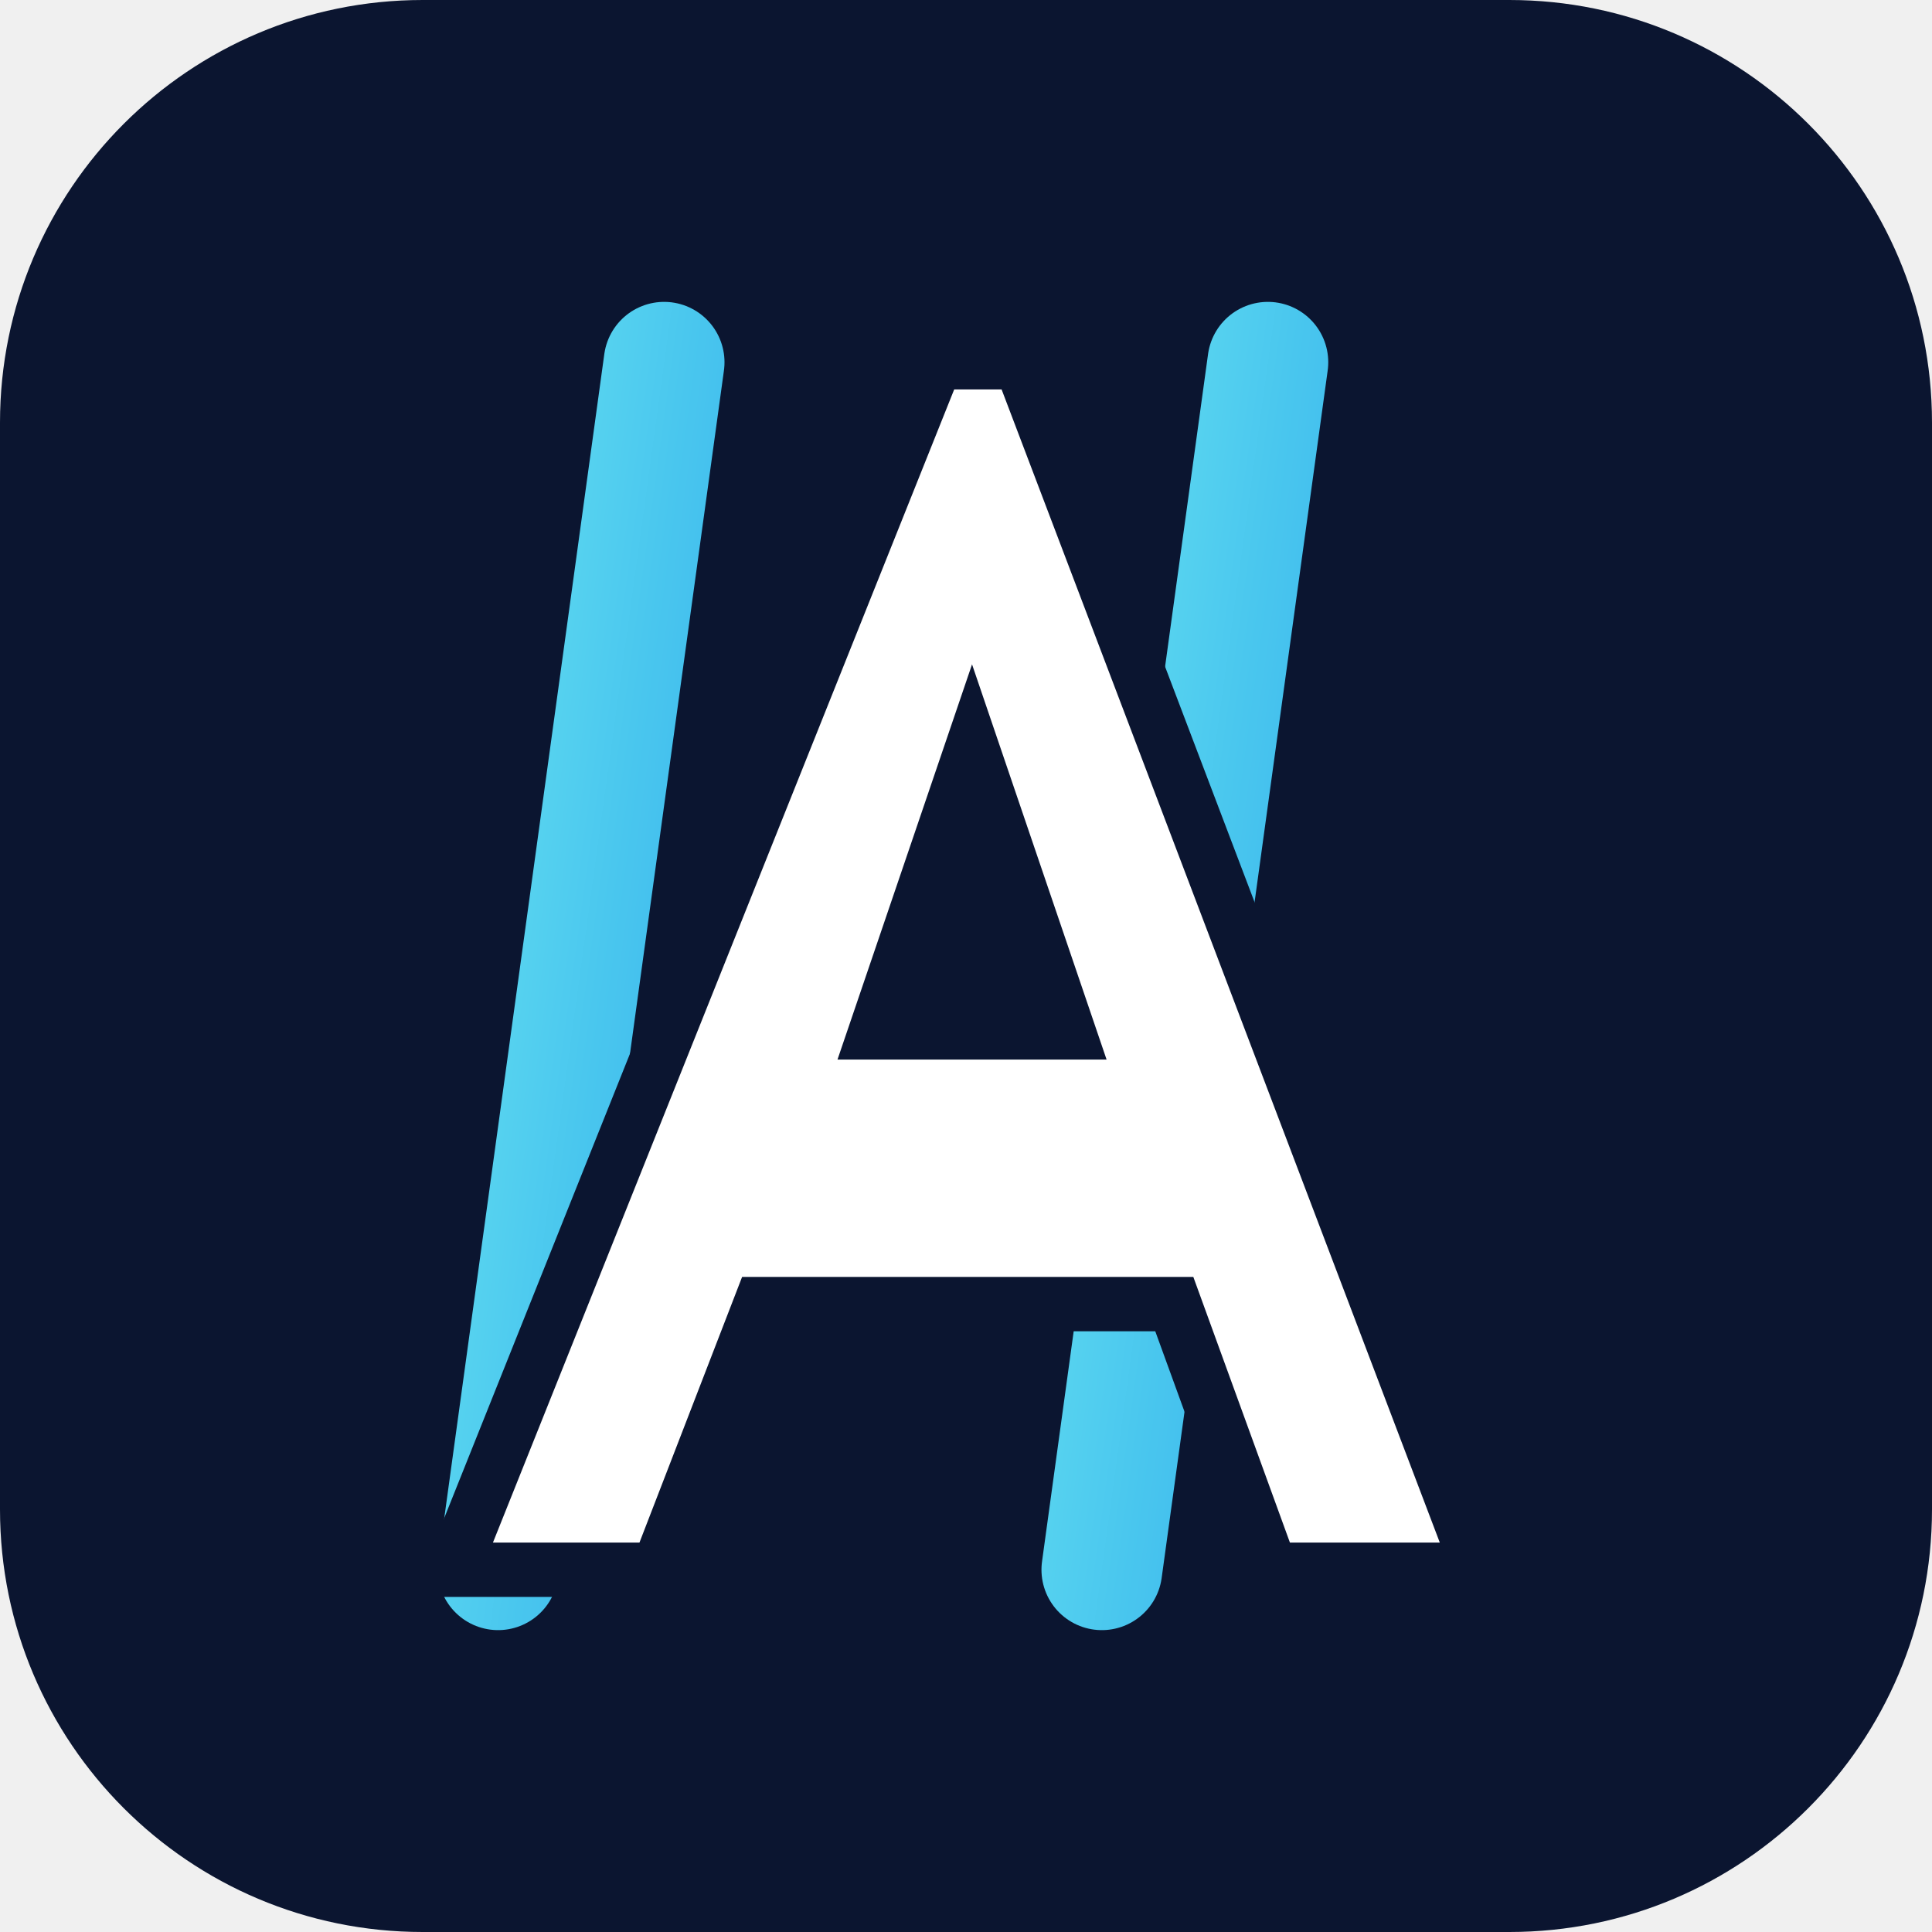
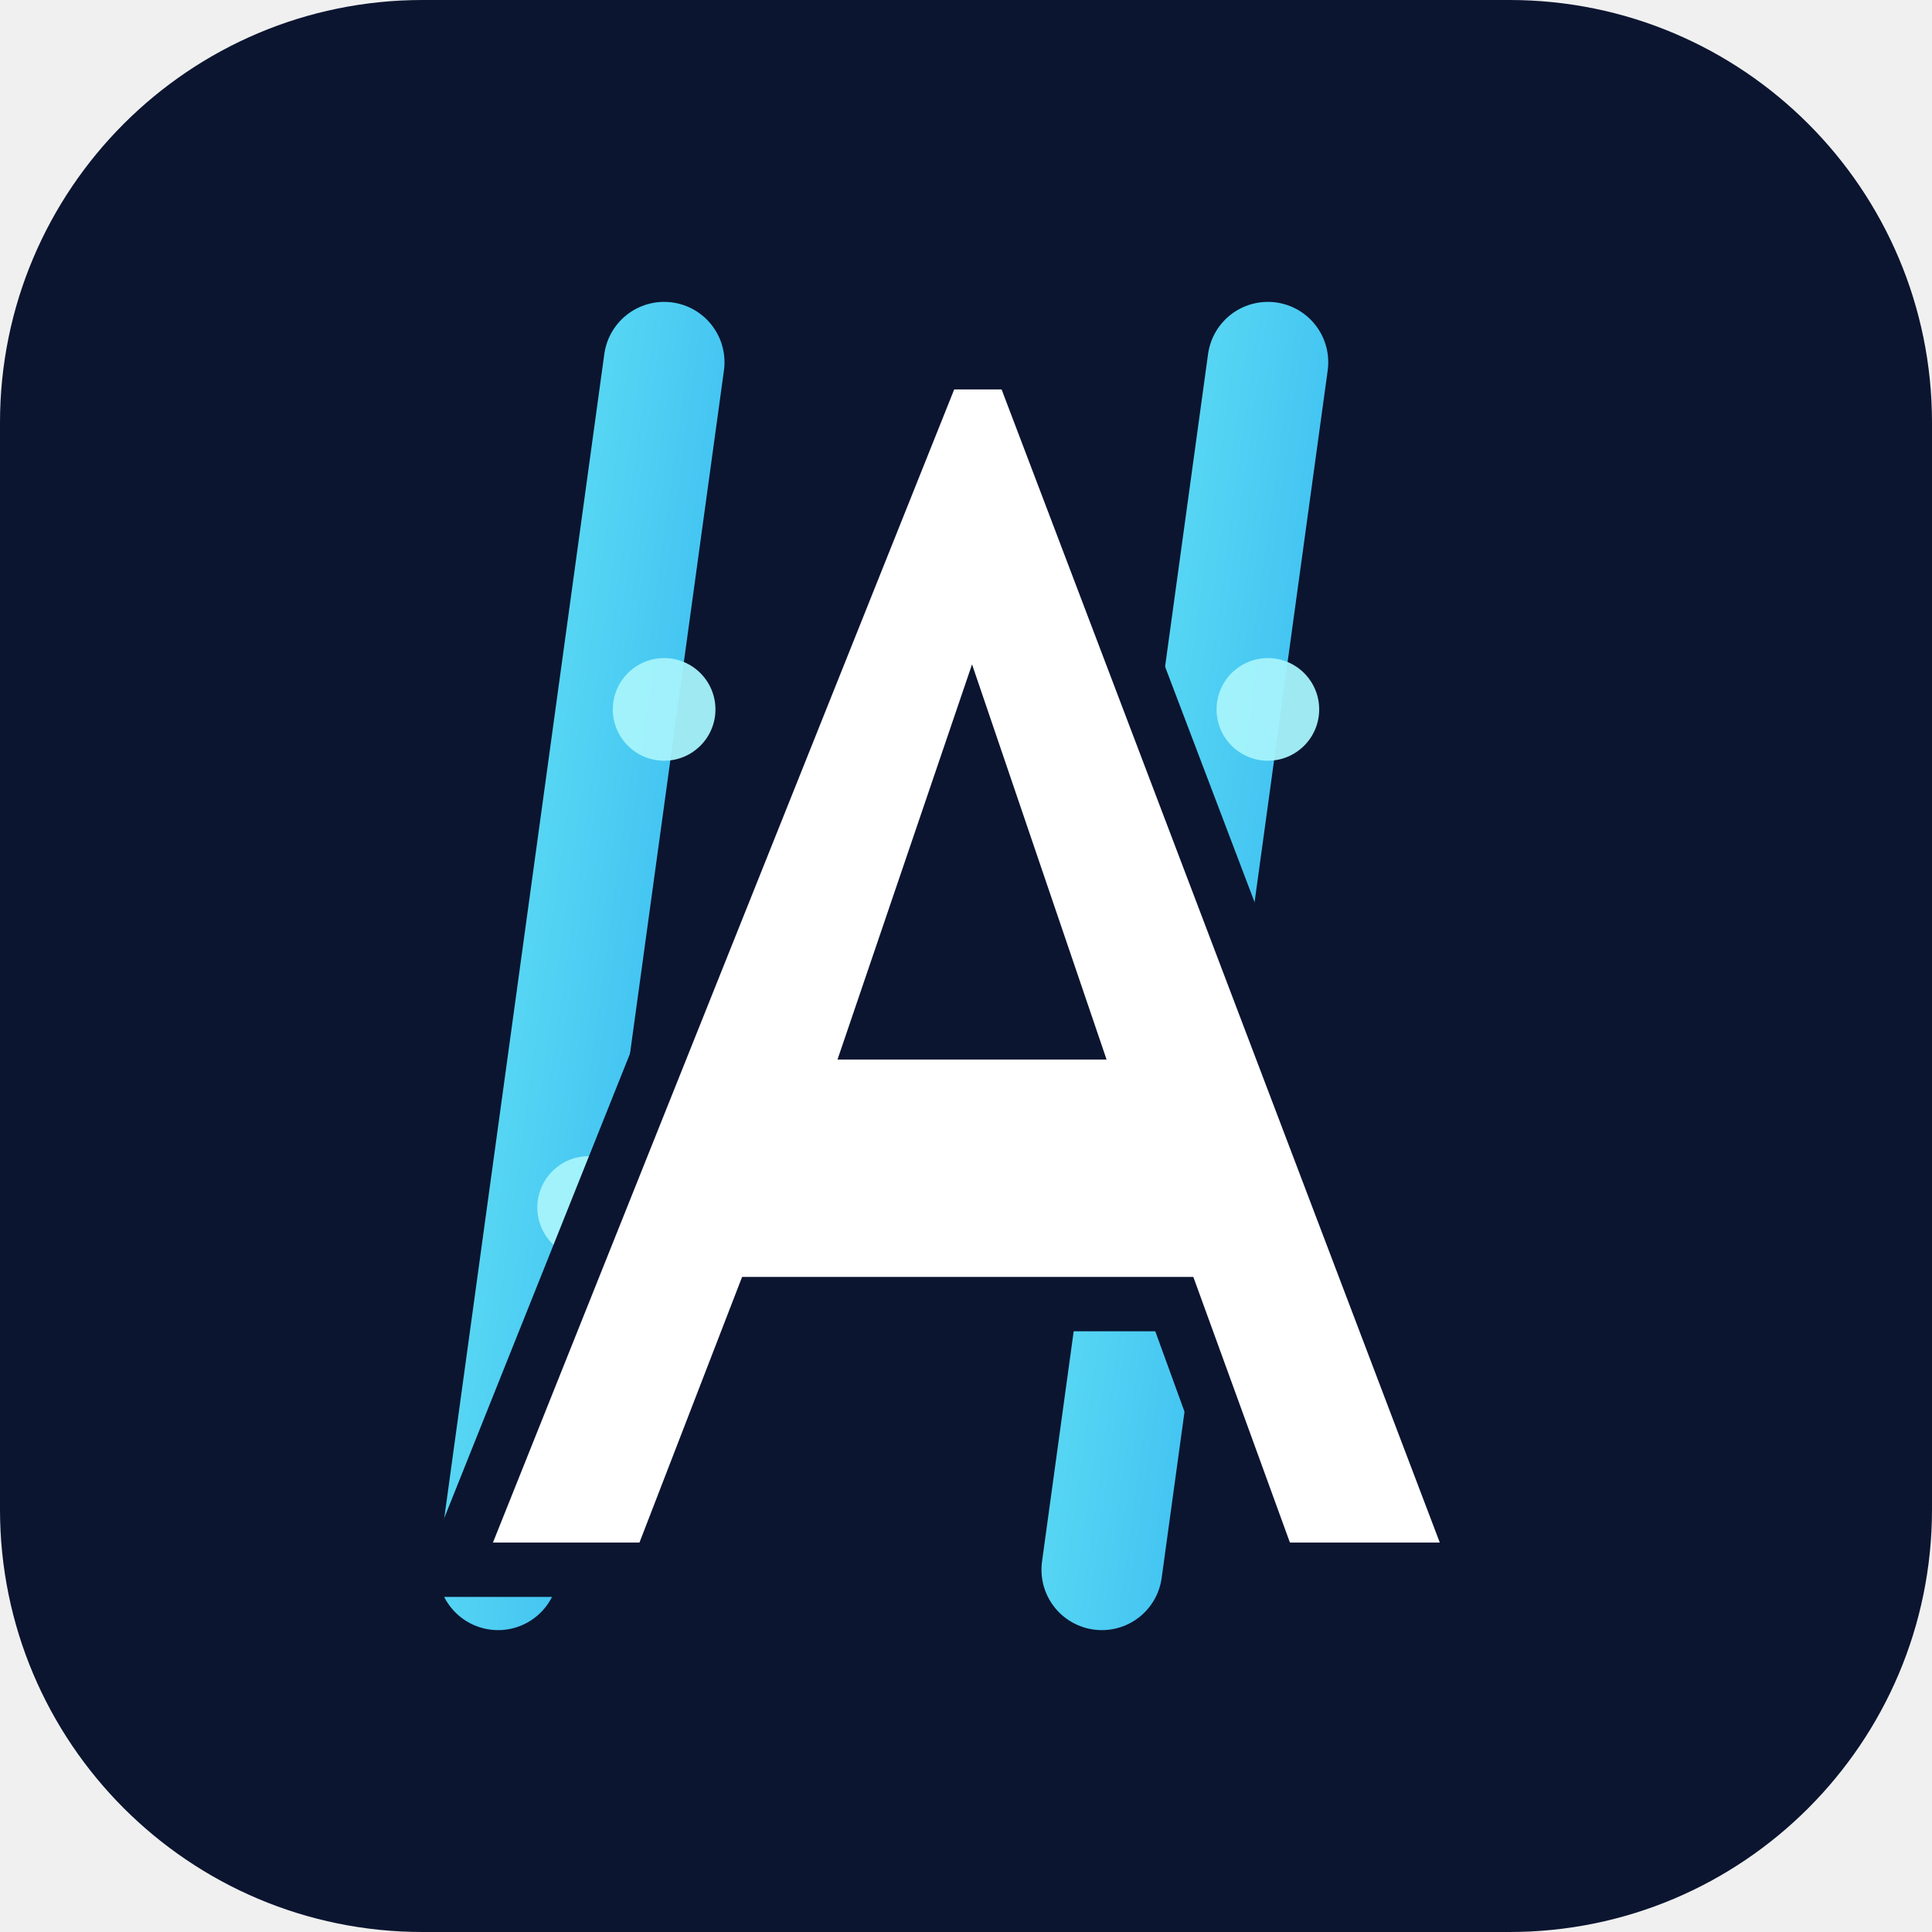
<svg xmlns="http://www.w3.org/2000/svg" viewBox="0 0 64 64" role="img" aria-label="Transit hashtag with outlined A favicon">
  <defs>
    <linearGradient id="g2" x1="0" y1="0" x2="1" y2="1">
      <stop offset="0%" stop-color="#67e8f9" />
      <stop offset="100%" stop-color="#38bdf8" />
    </linearGradient>
  </defs>
  <rect width="64" height="64" rx="14" fill="#0b1530" />
-   <g stroke="url(#g2)" stroke-linecap="round" opacity="0.95">
+   <g stroke="url(#g2)" stroke-linecap="round" opacity="0.97">
    <path d="M22 12 L16.5 52" stroke-width="4" />
    <path d="M42 12 L36.5 52" stroke-width="4" />
-     <path d="M10.5 23.5 H50.5" stroke-width="3.6" />
-     <path d="M9.5 40 H49.5" stroke-width="3.6" />
+     <path d="M10 23.5 H51" stroke-width="3.8" />
+     <path d="M9 40 H50" stroke-width="3.8" />
+   </g>
+   <g fill="#a5f3fc" opacity="0.95">
+     <circle cx="22" cy="23.5" r="1.7" />
+     <circle cx="42" cy="23.5" r="1.7" />
+     <circle cx="19.5" cy="40" r="1.7" />
+     <circle cx="39.5" cy="40" r="1.7" />
  </g>
  <path d="M15 52 L31 12 H33.8 L49 52 H42.1 L38.9 43.2 H25.2 L21.8 52 Z M32.2 24.8 L29 34.2 H35.4 Z" fill="#ffffff" stroke="#0b1530" stroke-width="1.8" />
</svg>
